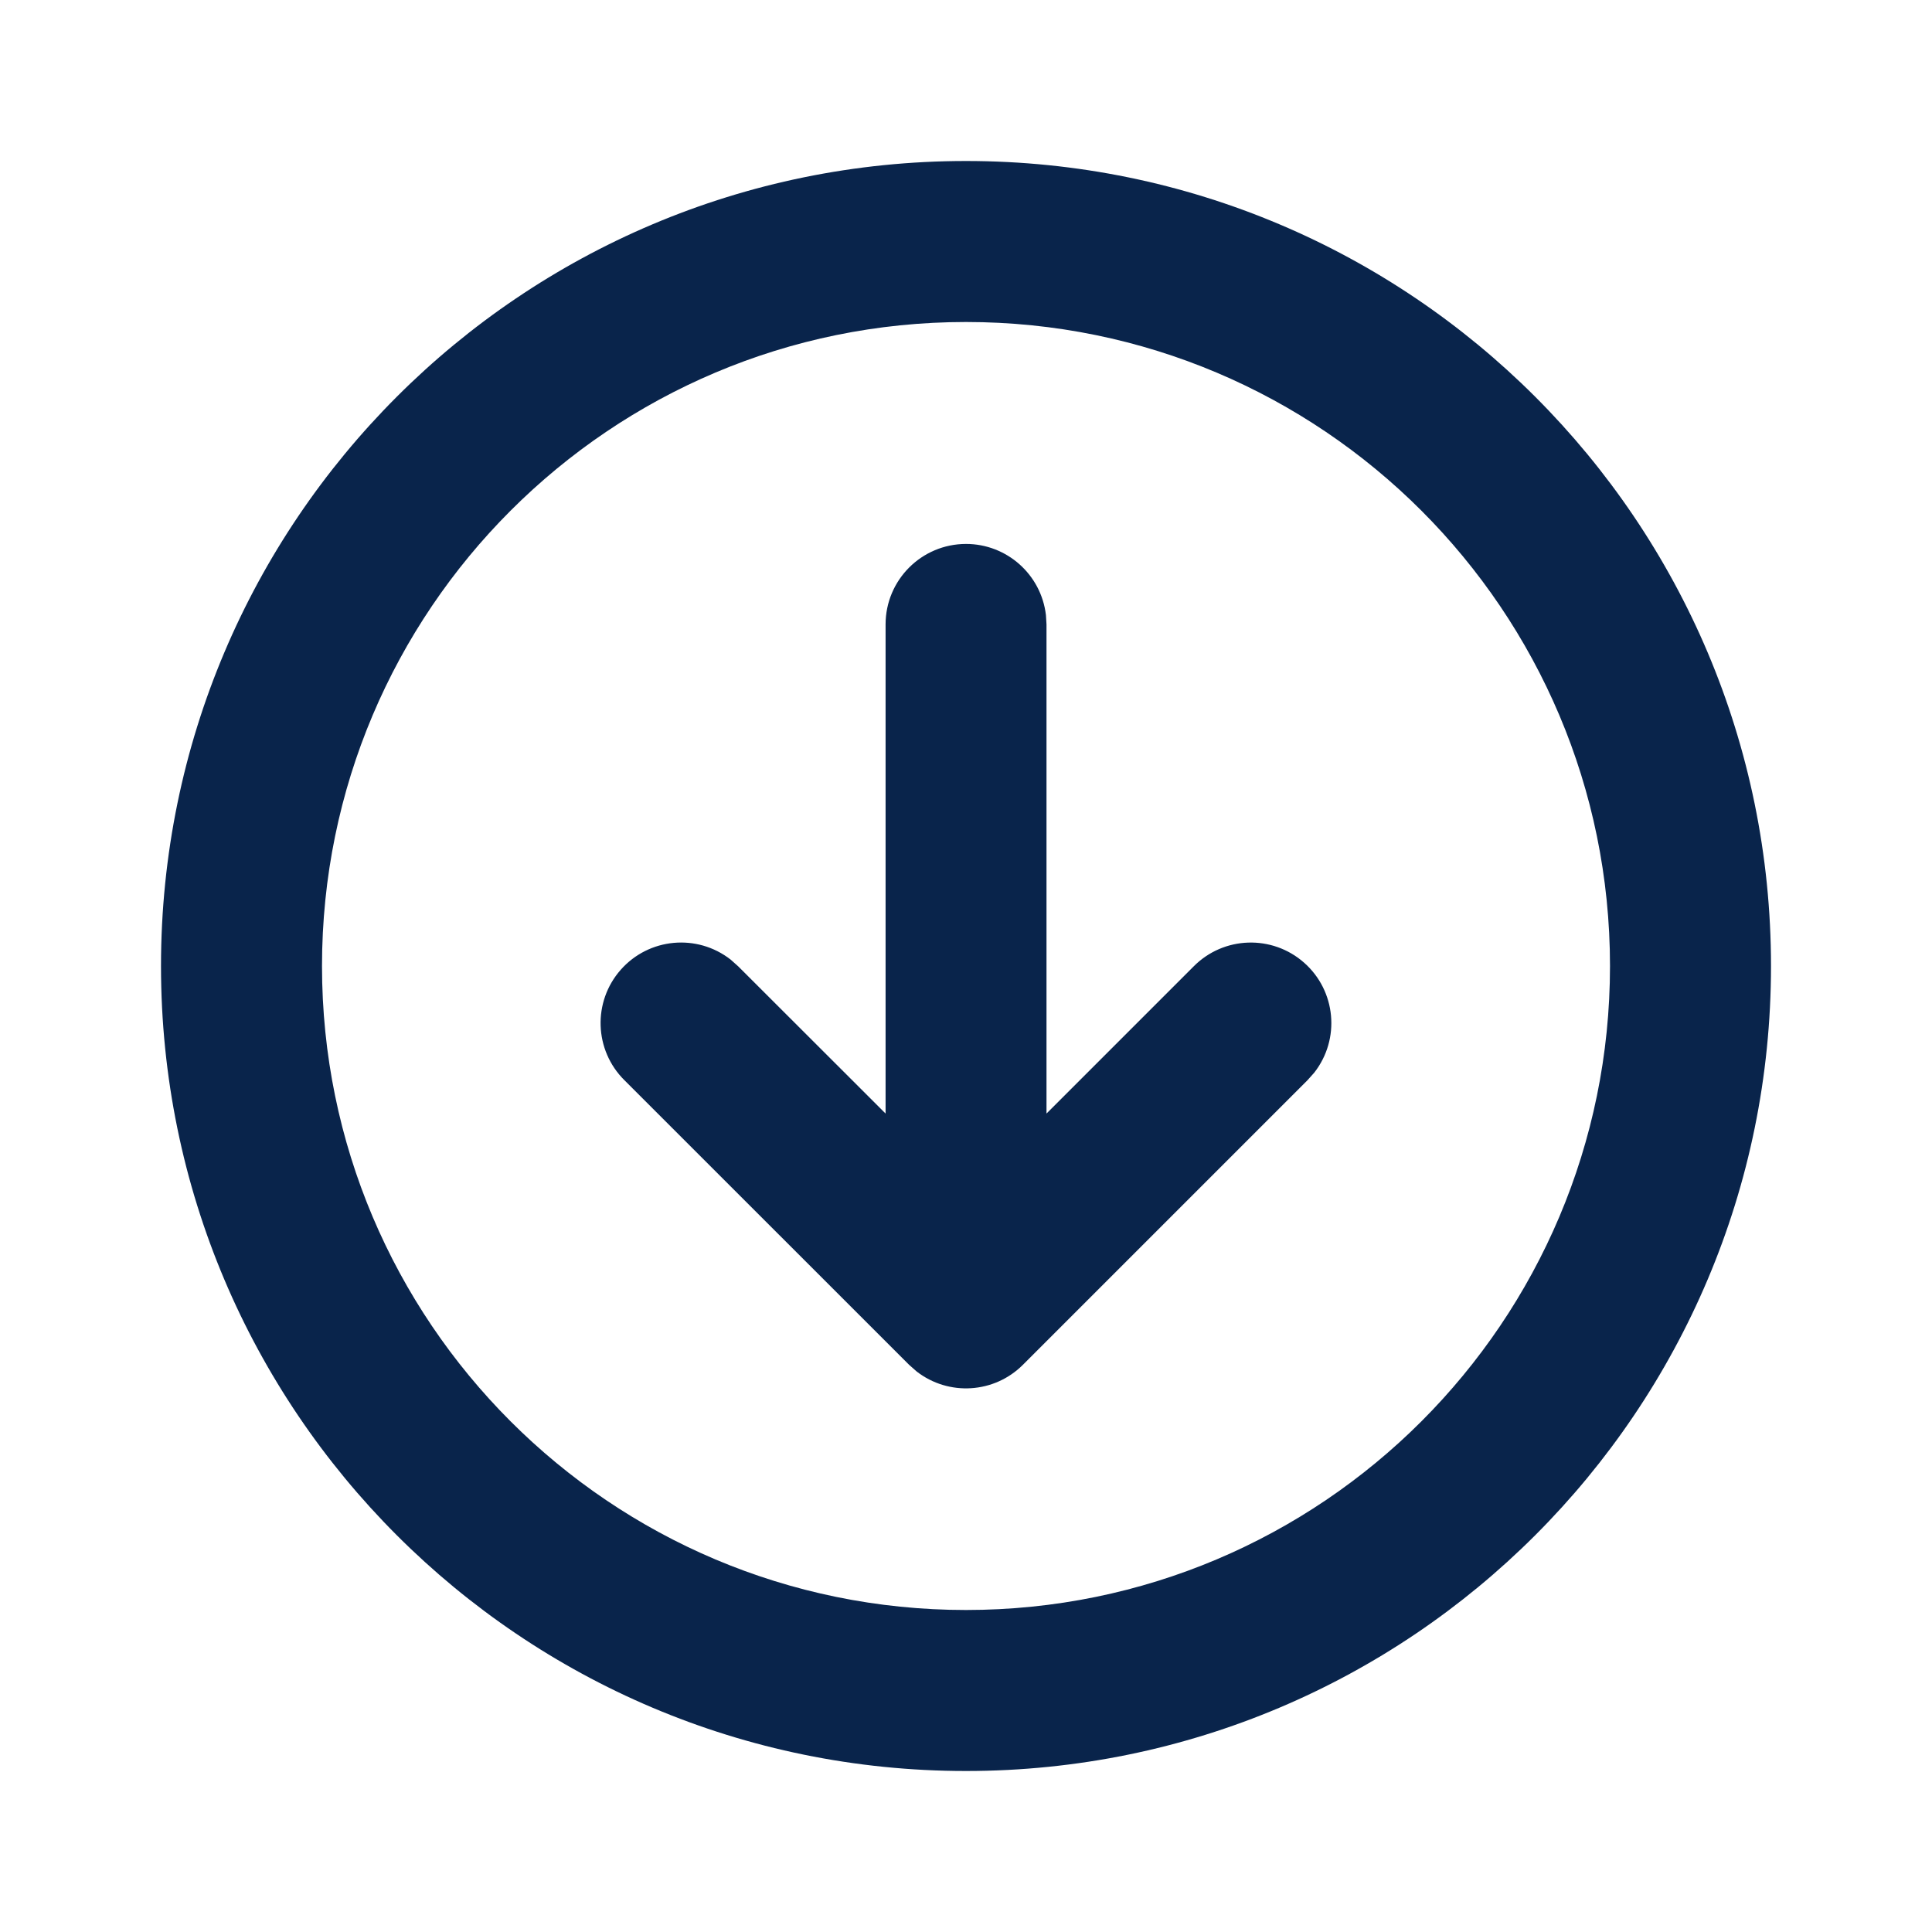
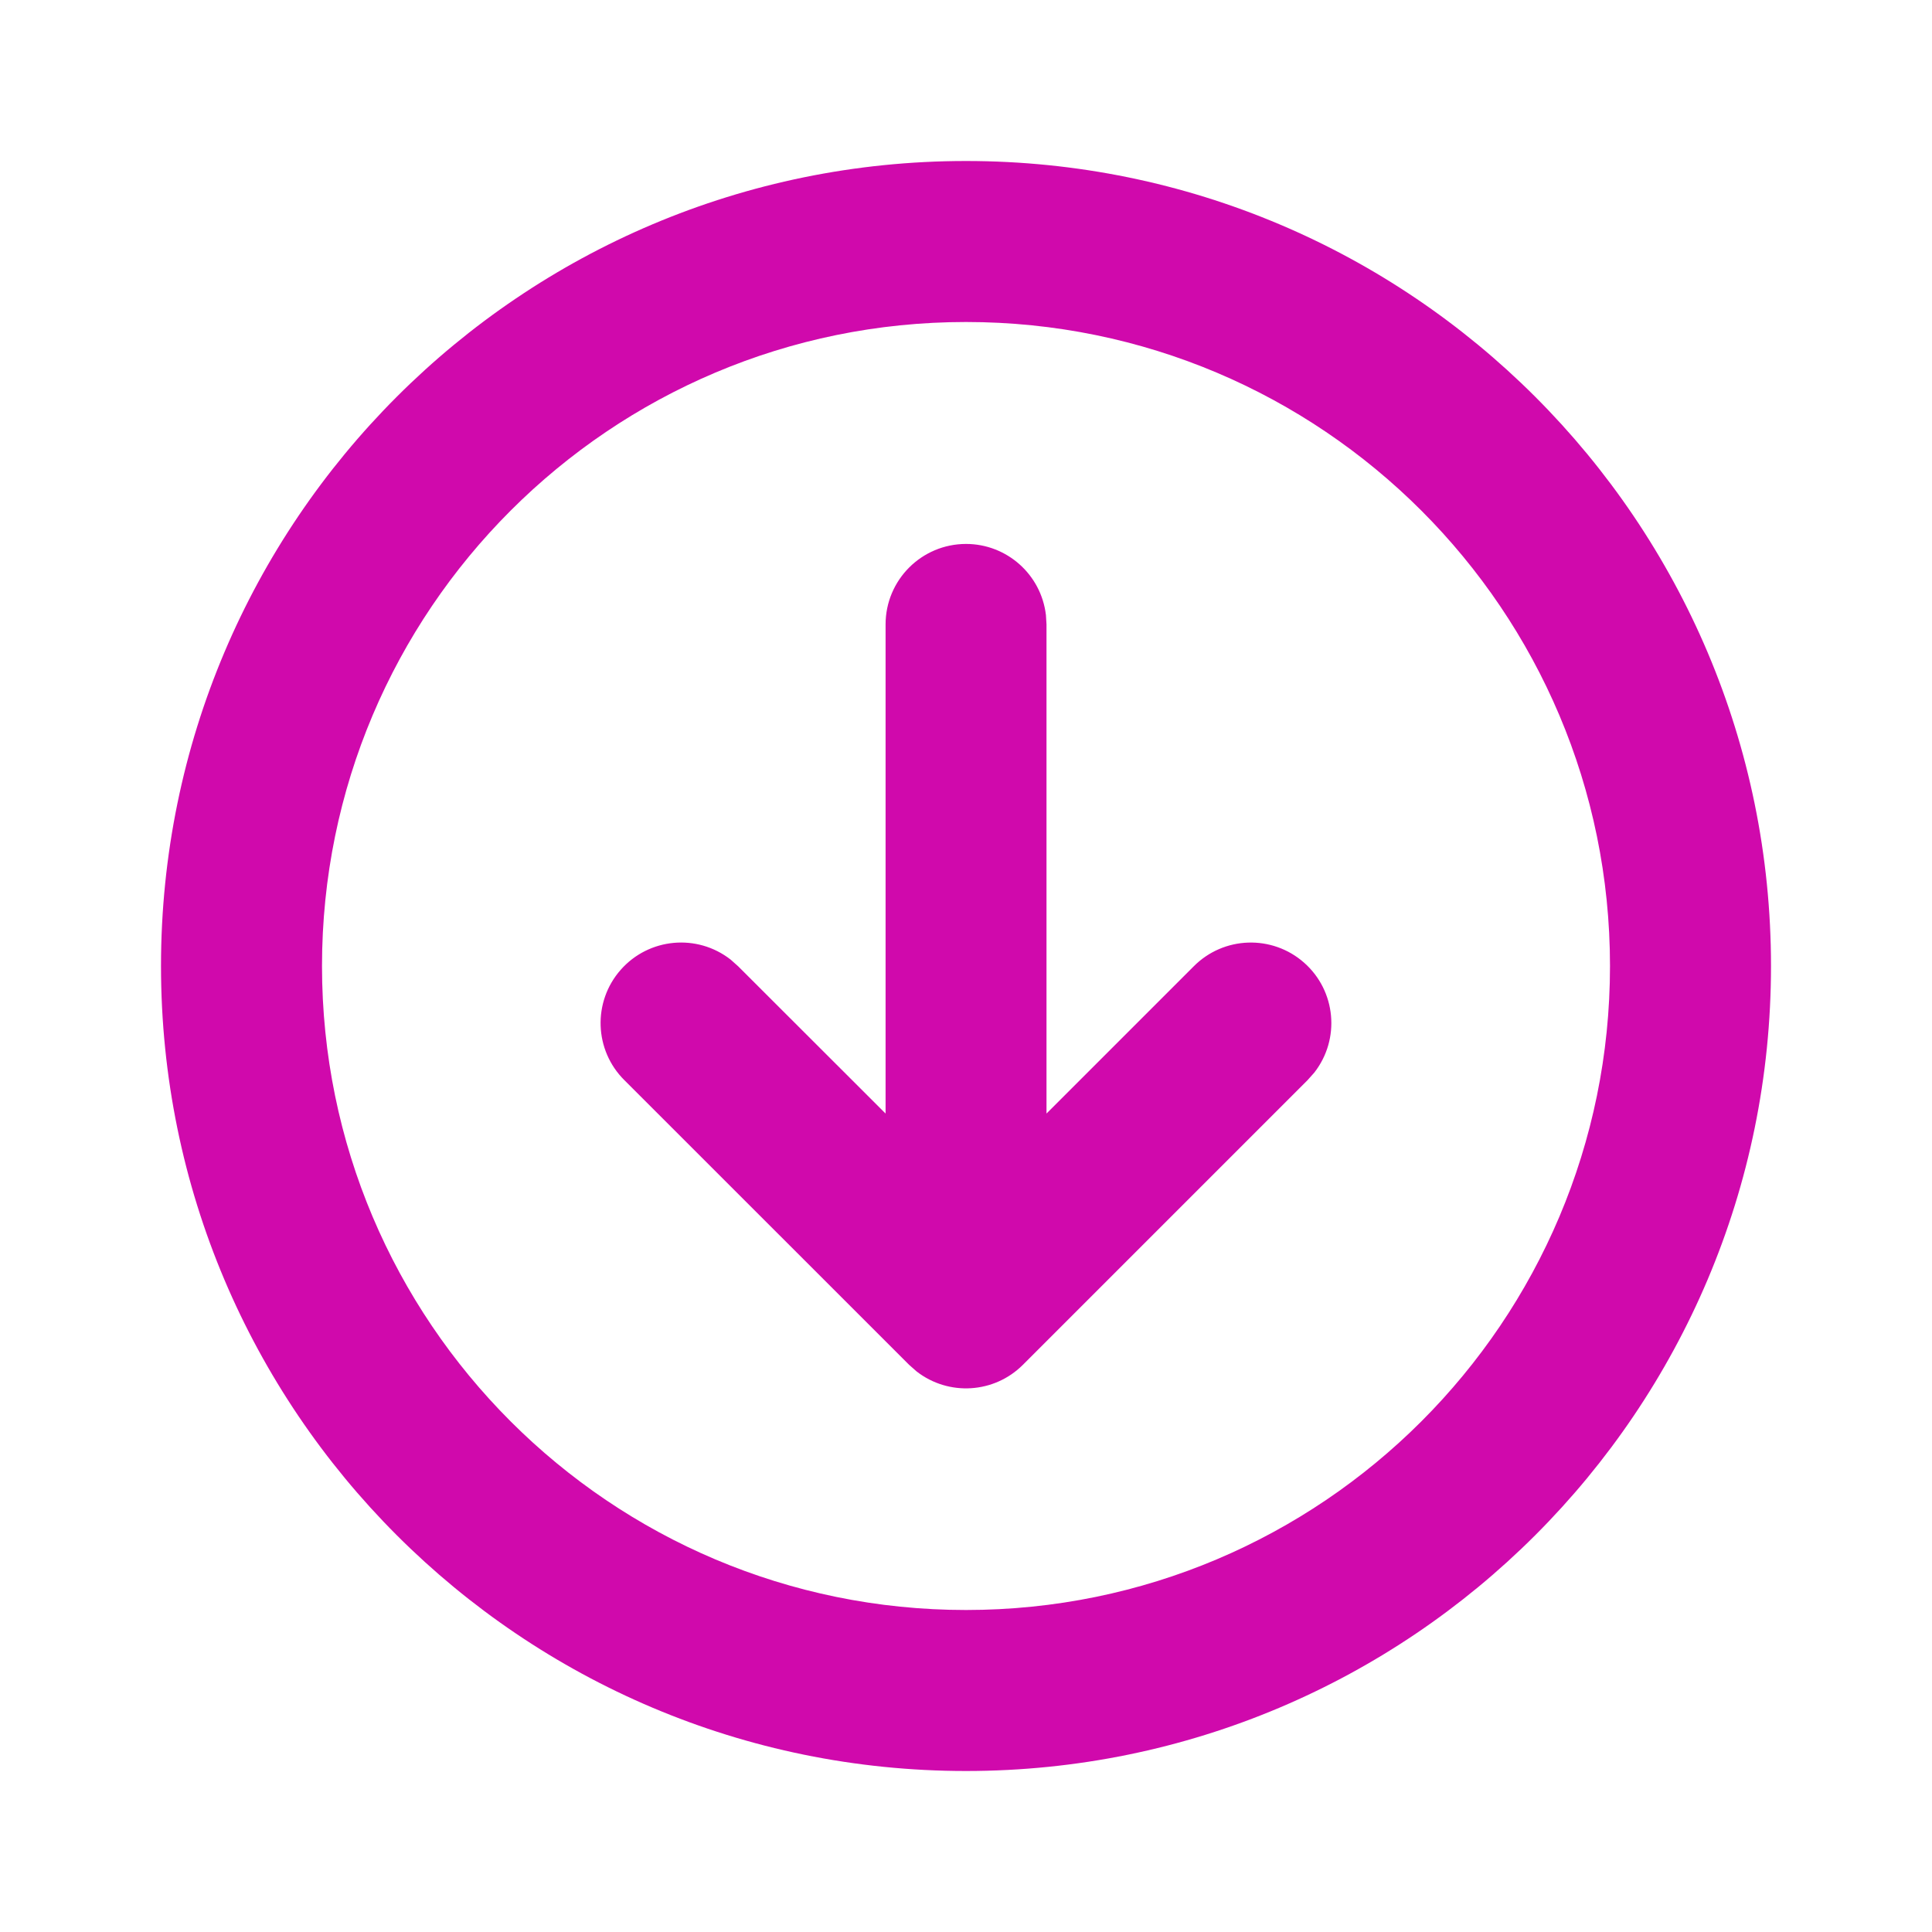
<svg xmlns="http://www.w3.org/2000/svg" width="24" height="24">
  <g fill="none" fill-rule="nonzero">
    <path d="M24 0v24H0V0h24ZM12.594 23.258l-.012.002-.071.035-.02.004-.014-.004-.071-.036c-.01-.003-.019 0-.024.006l-.004.01-.017.428.005.02.01.013.104.074.015.004.012-.004.104-.074.012-.016.004-.017-.017-.427c-.002-.01-.009-.017-.016-.018Zm.264-.113-.014.002-.184.093-.01.01-.003.011.018.43.005.012.008.008.201.092c.012.004.023 0 .029-.008l.004-.014-.034-.614c-.003-.012-.01-.02-.02-.022Zm-.715.002a.023.023 0 0 0-.027.006l-.006.014-.034.614c0 .012.007.02.017.024l.015-.002.201-.093.01-.008.003-.011.018-.43-.003-.012-.01-.01-.184-.092Z" />
-     <path fill="#09244BFF" d="M12 2c5.523 0 10 4.477 10 10s-4.477 10-10 10S2 17.523 2 12 6.477 2 12 2Zm0 2a8 8 0 1 0 0 16 8 8 0 0 0 0-16Zm0 2.757a1 1 0 0 1 .993.884l.007.116v6.076l1.828-1.828a1 1 0 0 1 1.498 1.32l-.084.094-3.535 3.535a1 1 0 0 1-1.32.083l-.094-.083-3.536-3.535a1 1 0 0 1 1.32-1.498l.094.084 1.83 1.828V7.757a1 1 0 0 1 1-1Z" />
+     <path fill="#D009AC" d="M12 2c5.523 0 10 4.477 10 10s-4.477 10-10 10S2 17.523 2 12 6.477 2 12 2Zm0 2a8 8 0 1 0 0 16 8 8 0 0 0 0-16Zm0 2.757a1 1 0 0 1 .993.884l.007.116v6.076l1.828-1.828a1 1 0 0 1 1.498 1.32l-.084.094-3.535 3.535a1 1 0 0 1-1.32.083l-.094-.083-3.536-3.535a1 1 0 0 1 1.32-1.498l.094.084 1.83 1.828V7.757a1 1 0 0 1 1-1Z" />
  </g>
</svg>
